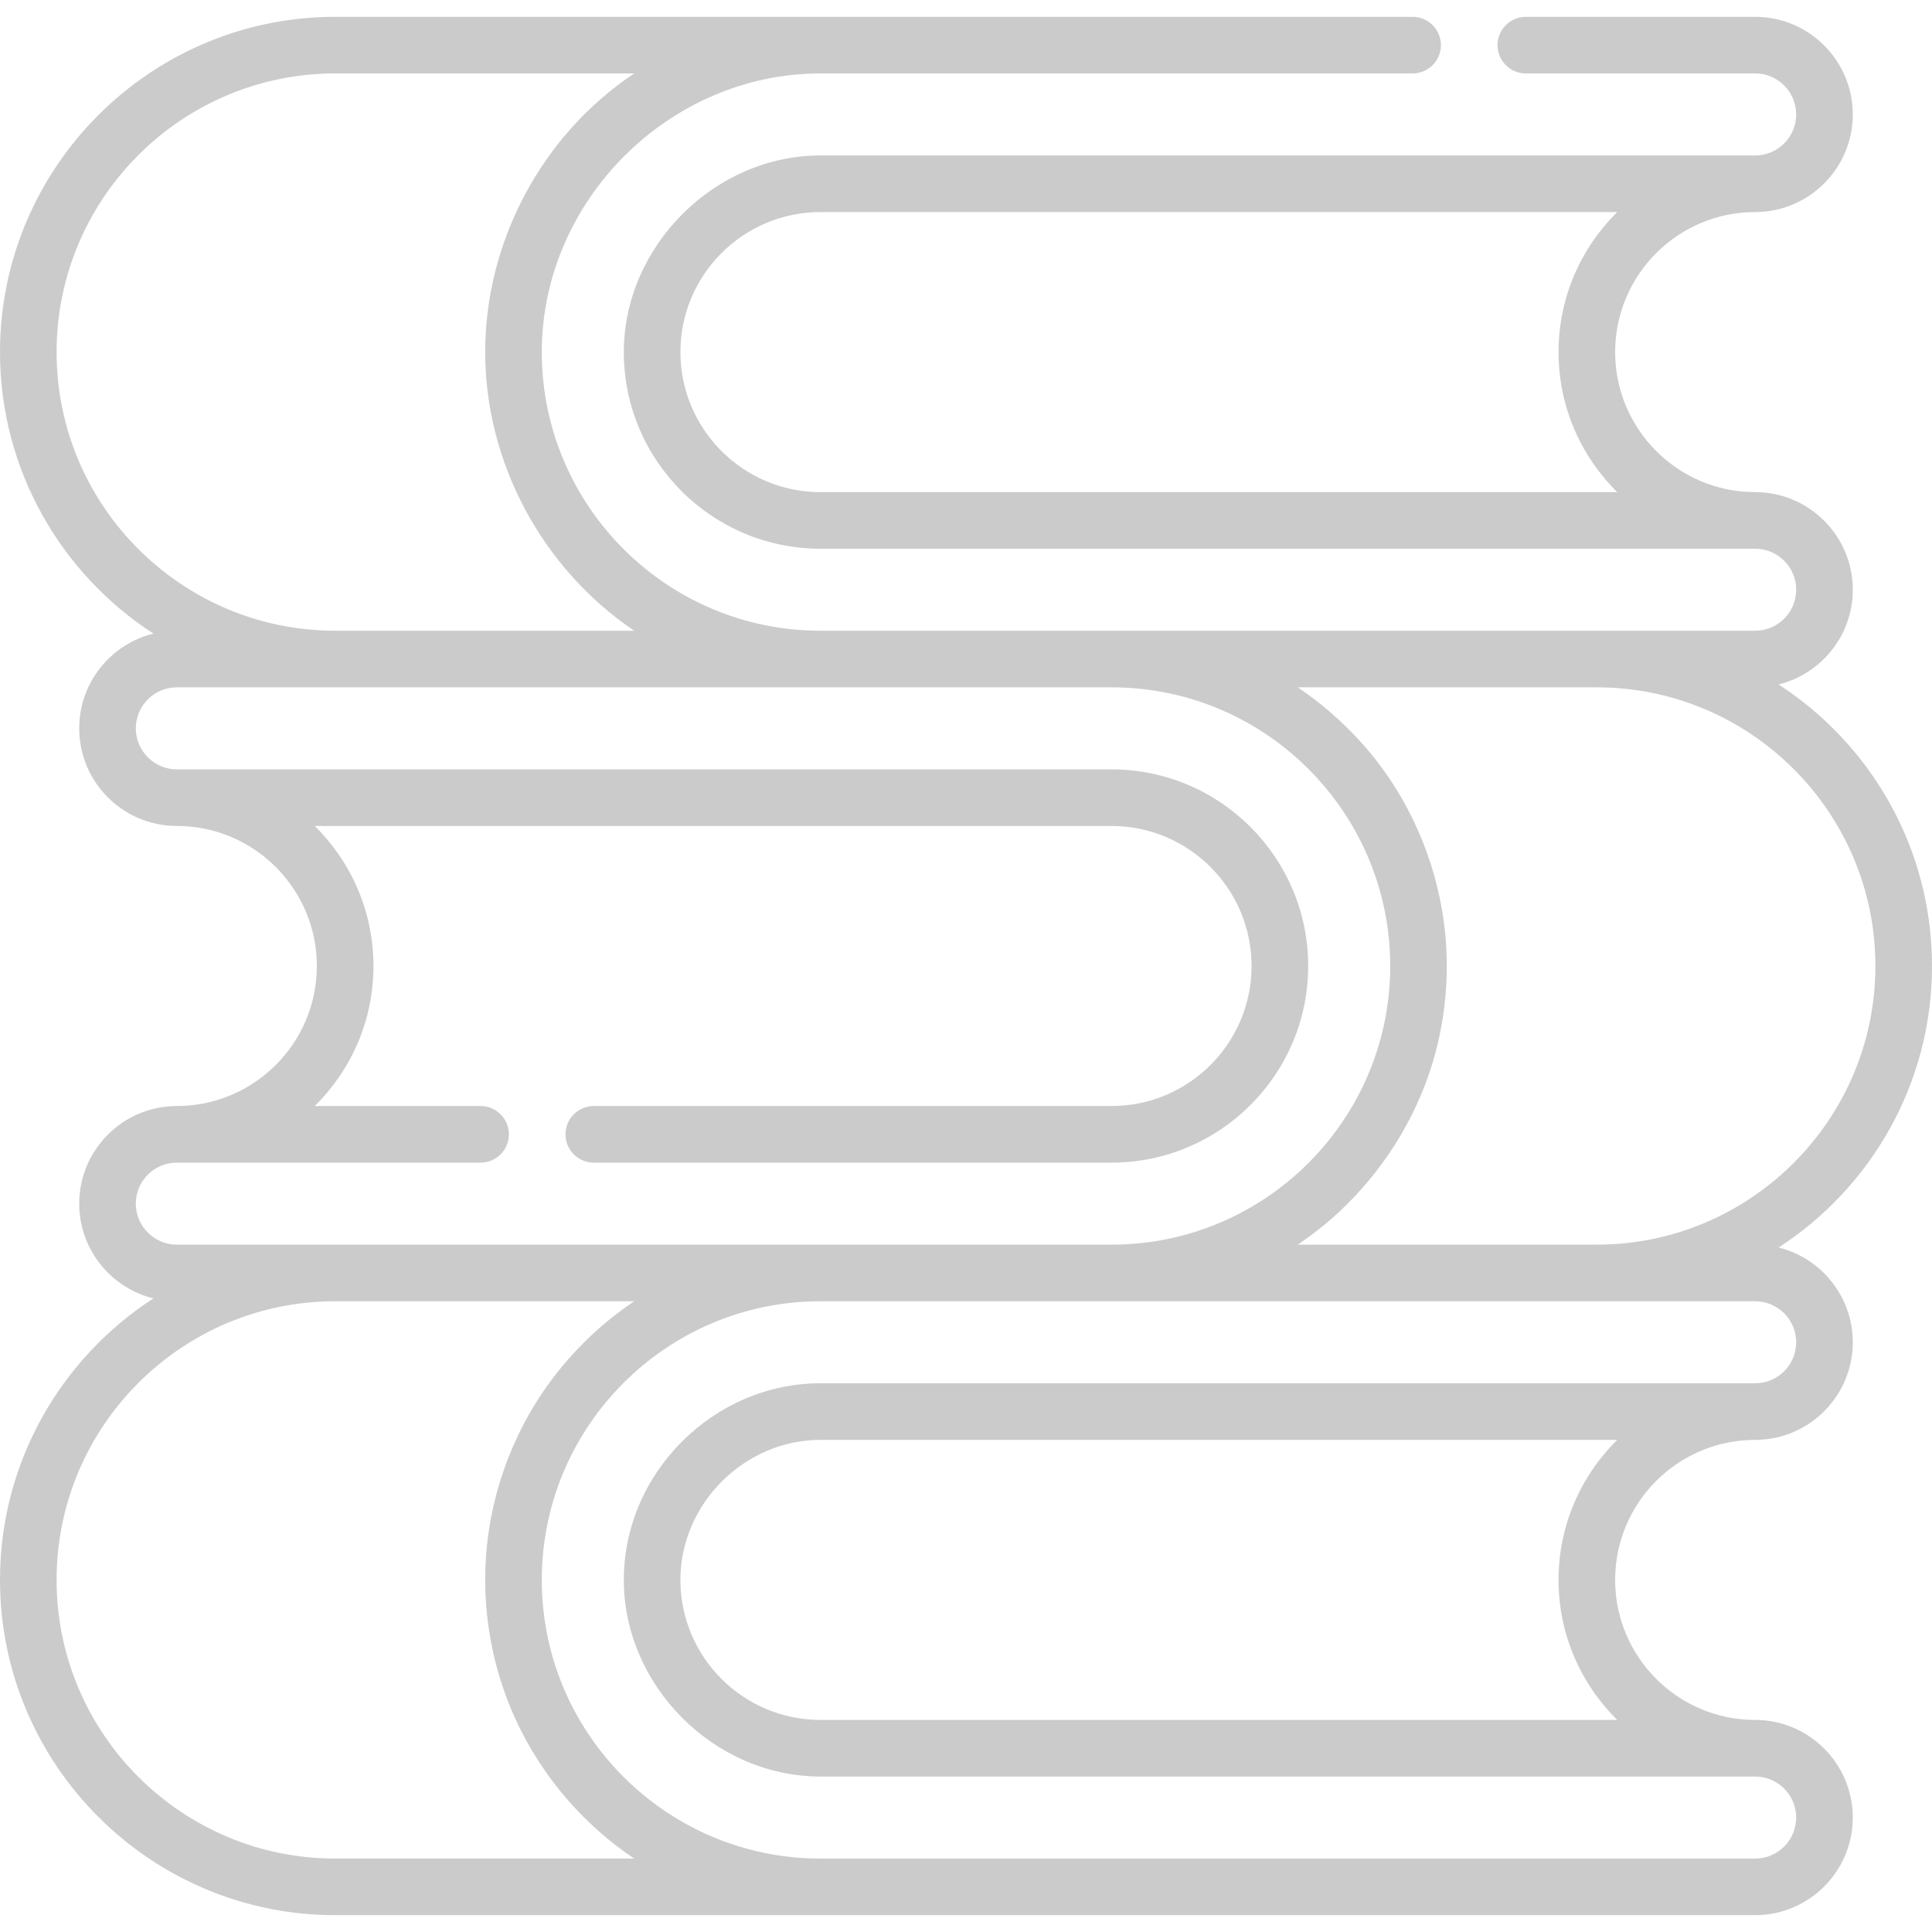
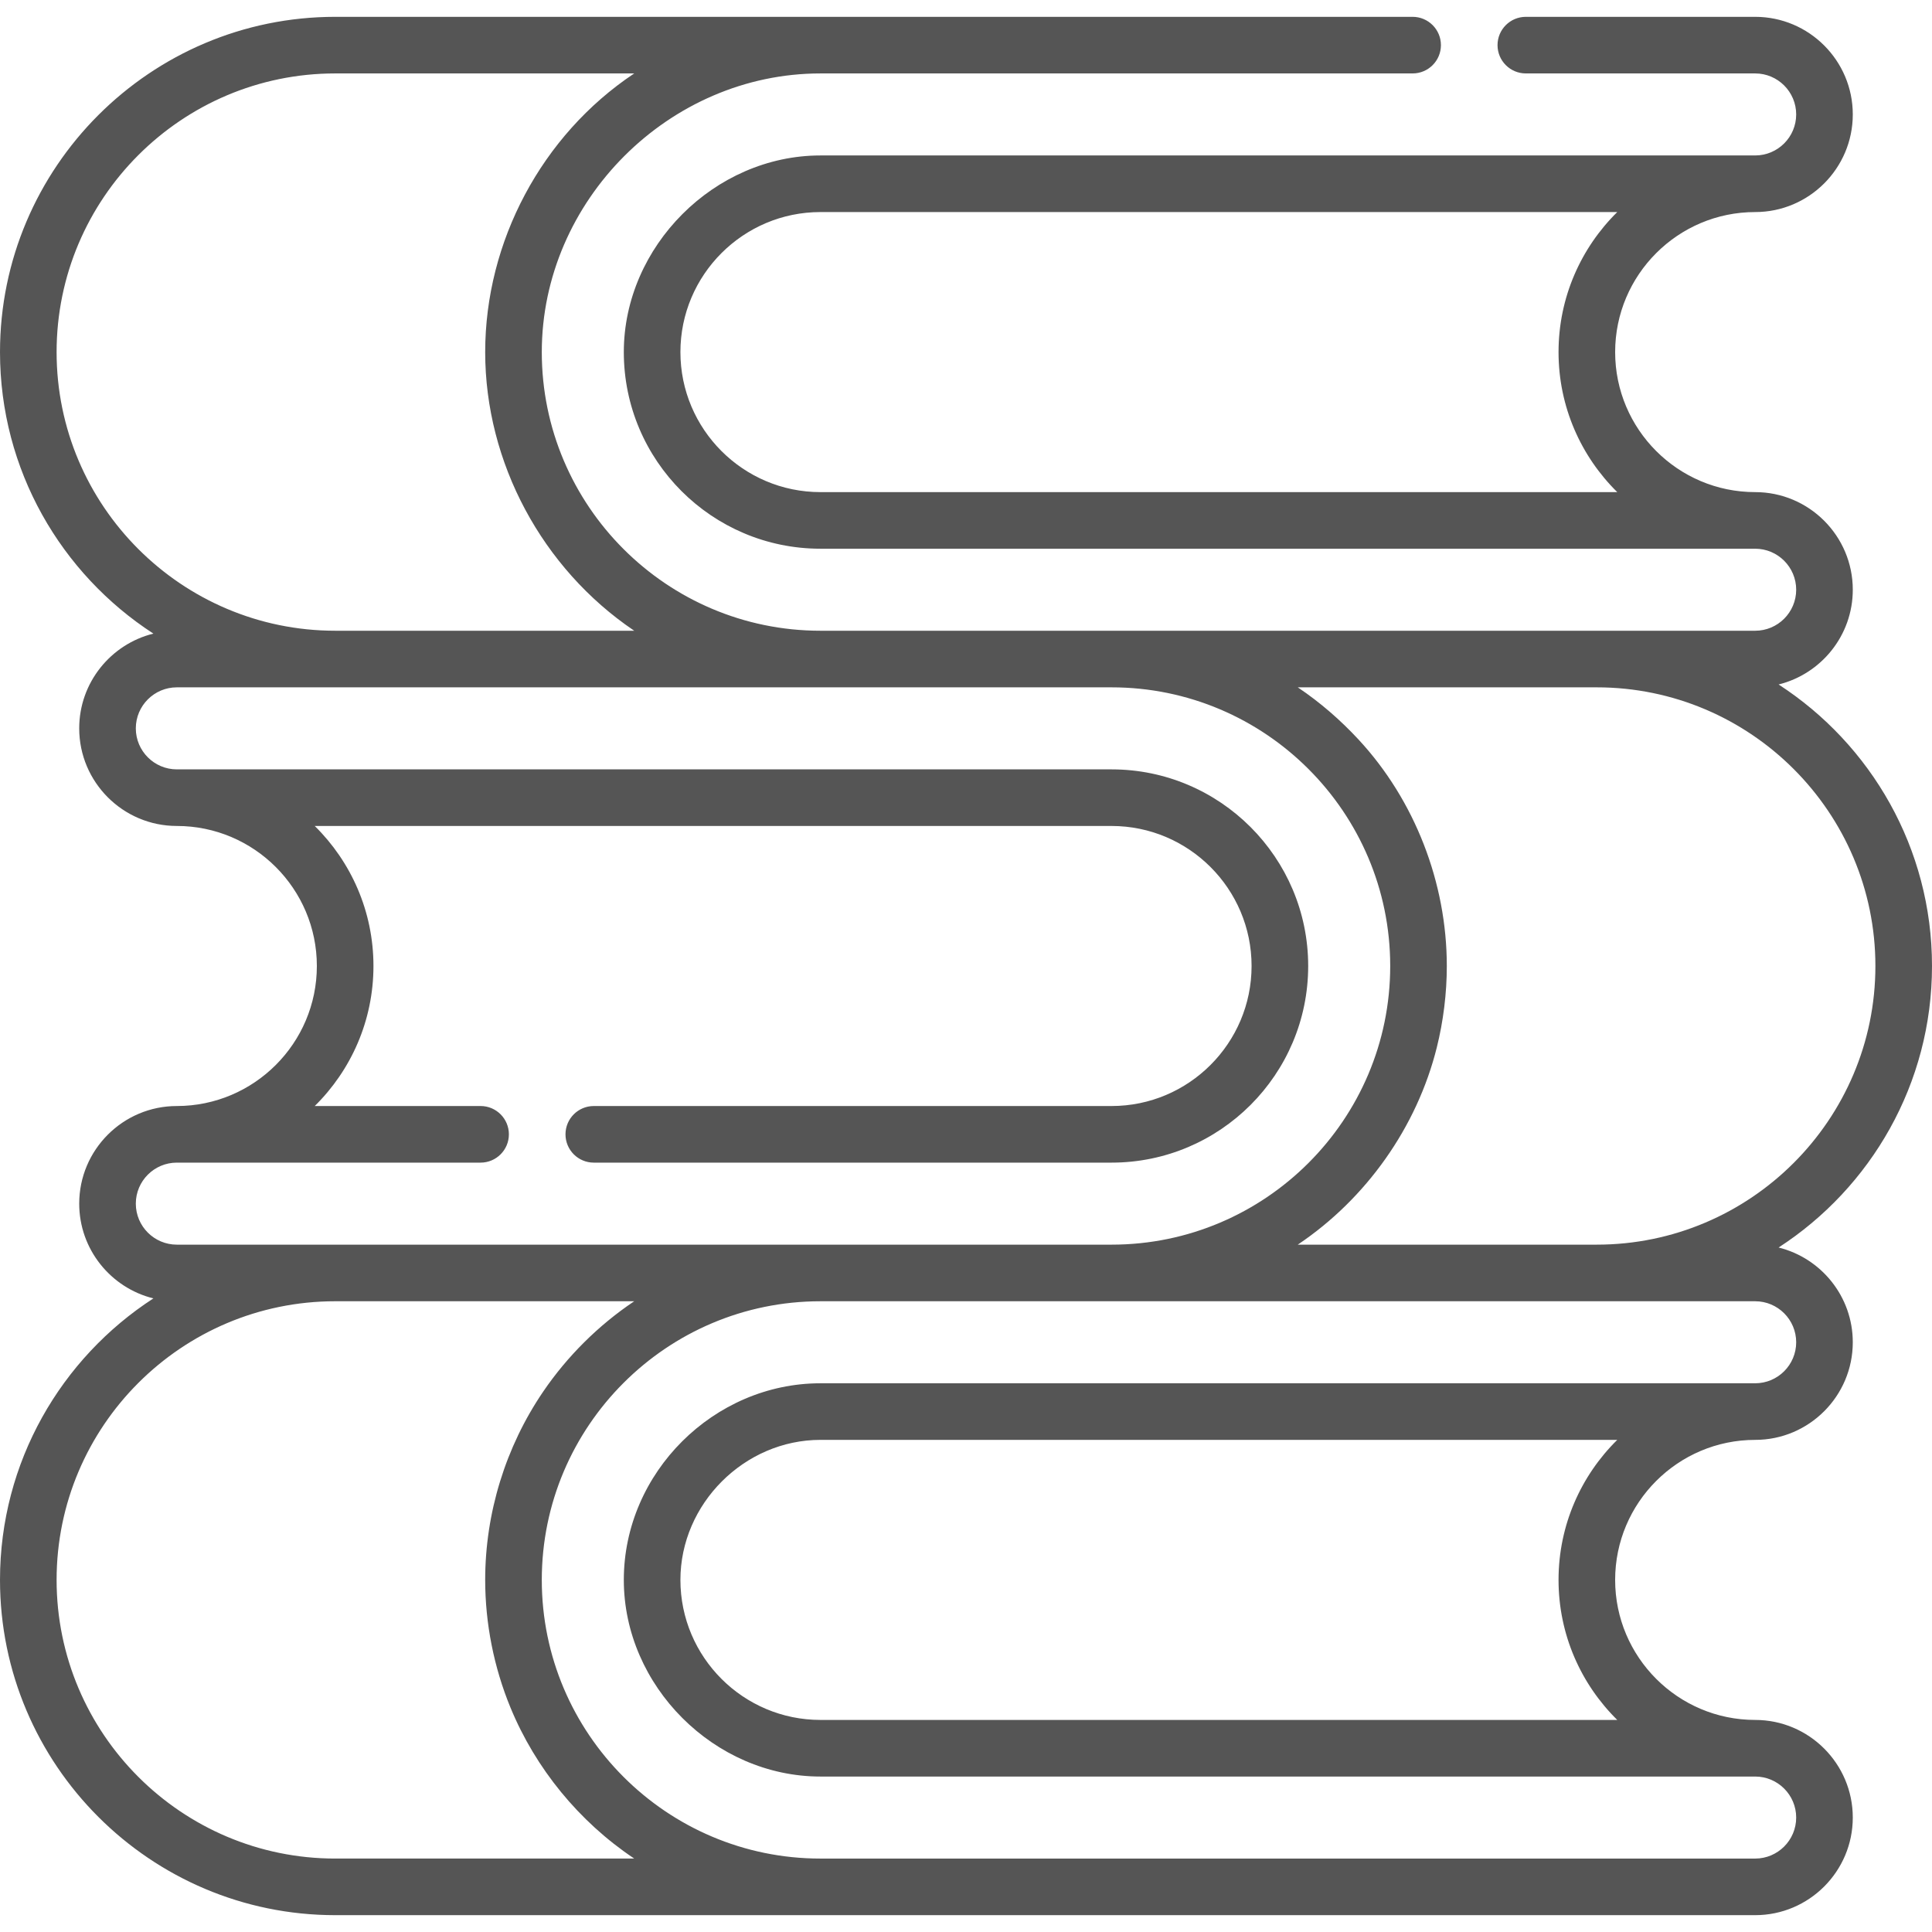
<svg xmlns="http://www.w3.org/2000/svg" version="1.1" id="Capa_1" x="0px" y="0px" viewBox="0 0 512 512" style="enable-background:new 0 0 512 512;" xml:space="preserve" width="512px" height="512px" class="">
  <g>
    <g>
      <g>
-         <path d="M465.138,381.583c14.264,0,25.869-11.604,25.869-25.868c0-12.124-8.385-22.321-19.659-25.11    C495.793,314.758,512,287.237,512,255.999c0-31.238-16.207-58.759-40.652-74.605c11.274-2.789,19.66-12.987,19.66-25.11    c0-14.264-11.604-25.868-25.869-25.868c-20.462,0-37.109-16.647-37.109-37.109s16.647-37.109,37.109-37.109    c14.264,0,25.869-11.604,25.869-25.869c0-14.264-11.604-25.868-25.869-25.868h-60.778c-4.142,0-7.5,3.358-7.5,7.5    c0,4.142,3.358,7.5,7.5,7.5h60.778c5.993,0,10.869,4.875,10.869,10.868c0,5.993-4.875,10.869-10.869,10.869    c0,0-247.569,0-247.713,0c-28.075,0-52.109,24.087-52.109,52.109c0,28.733,23.376,52.109,52.109,52.109h247.713    c5.993,0,10.869,4.875,10.869,10.868s-4.875,10.869-10.869,10.869h-41.985h-128.58h-77.15    c-40.717-0.001-73.844-33.129-73.844-73.846c0-40.131,33.757-73.846,73.846-73.846h156.935c4.142,0,7.5-3.358,7.5-7.5    c0-4.142-3.358-7.5-7.5-7.5H217.426H88.846C39.856,4.46,0,44.317,0,93.307c0,31.237,16.207,58.759,40.652,74.604    c-11.274,2.789-19.66,12.986-19.66,25.11c0,14.264,11.604,25.869,25.875,25.869c20.459,0.004,37.103,16.651,37.103,37.11    s-16.645,37.105-37.109,37.109c-14.264,0-25.868,11.605-25.868,25.869c0,12.124,8.385,22.321,19.659,25.11    C16.207,359.933,0,387.454,0,418.691c0,48.99,39.856,88.847,88.846,88.847c0,0,128.58,0,128.584,0h247.708    c14.264,0,25.869-11.604,25.869-25.869c0-14.265-11.604-25.869-25.869-25.869c-20.462,0-37.109-16.647-37.109-37.109    C428.029,398.233,444.671,381.588,465.138,381.583z M217.426,130.416c-20.462,0-37.109-16.647-37.109-37.109    c0-20.462,16.647-37.109,37.109-37.109h211.165c-9.601,9.457-15.562,22.601-15.562,37.109s5.961,27.652,15.562,37.109H217.426z     M423.153,182.153L423.153,182.153c40.72-0.001,73.847,33.127,73.847,73.846s-33.127,73.846-73.847,73.846h-79.228    c0.042-0.028,0.082-0.057,0.123-0.085c17.988-12.098,31.463-31.035,36.725-52.196c1.725-6.938,2.646-14.325,2.646-21.565    c0-21.99-8.453-43.926-23.429-60.053c-4.777-5.144-10.114-9.786-15.941-13.707c-0.042-0.028-0.083-0.058-0.125-0.086H423.153z     M15,93.307C15,52.588,48.127,19.46,88.846,19.46h79.228c-0.044,0.029-0.086,0.061-0.13,0.09    c-24.371,16.293-39.364,44.466-39.364,73.756c0,29.321,15.145,57.348,39.362,73.754c0.045,0.03,0.088,0.062,0.133,0.092h-79.23    C48.126,167.151,15,134.023,15,93.307z M35.993,318.977c0-5.994,4.875-10.869,10.868-10.869h0.007h80.493    c4.142,0,7.5-3.358,7.5-7.5c0-4.142-3.358-7.5-7.5-7.5H83.408c9.601-9.457,15.562-22.6,15.562-37.108    c0-14.508-5.961-27.652-15.563-37.109h211.166c20.462,0,37.109,16.647,37.109,37.109c0,20.462-16.647,37.109-37.109,37.109    H157.361c-4.142,0-7.5,3.358-7.5,7.5c0,4.142,3.358,7.5,7.5,7.5h137.213c28.733,0,52.109-23.376,52.109-52.109    c0-28.733-23.376-52.109-52.109-52.109H46.868h-0.007c-5.993,0-10.868-4.876-10.868-10.869s4.875-10.869,10.868-10.869h247.713    c40.719,0,73.847,33.127,73.847,73.847c0,40.719-33.127,73.846-73.847,73.846H46.861v0    C40.868,329.846,35.993,324.971,35.993,318.977z M88.846,492.538C48.127,492.539,15,459.411,15,418.691    c0-40.718,33.127-73.846,73.846-73.846h79.228c-0.041,0.027-0.08,0.056-0.121,0.083c-9.404,6.328-17.635,14.509-24.012,23.879    c-9.968,14.645-15.362,32.17-15.362,49.884c0,11.54,2.306,23.171,6.701,33.838c6.642,16.124,18.179,30.21,32.664,39.918    c0.044,0.029,0.086,0.061,0.13,0.09H88.846z M465.139,470.802c5.993,0,10.869,4.876,10.869,10.869s-4.875,10.869-10.869,10.869    H217.426c-40.719,0-73.846-33.128-73.846-73.847s33.127-73.846,73.846-73.846h247.713v-0.001c5.993,0,10.869,4.875,10.869,10.869    c0,5.992-4.874,10.867-10.869,10.868c0,0-247.709,0-247.713,0c-28.239,0-52.109,23.678-52.109,52.109    c0,28.105,23.996,52.11,52.109,52.11H465.139z M413.029,418.691c0,14.509,5.961,27.652,15.562,37.109H217.426    c-20.462,0-37.109-16.647-37.109-37.109c0-20.163,16.958-37.11,37.109-37.11h211.165    C418.99,391.04,413.029,404.183,413.029,418.691z" data-original="#000000" class="active-path" data-old_color="#000000" fill="#CBCBCB" />
+         <path d="M465.138,381.583c14.264,0,25.869-11.604,25.869-25.868c0-12.124-8.385-22.321-19.659-25.11    C495.793,314.758,512,287.237,512,255.999c0-31.238-16.207-58.759-40.652-74.605c11.274-2.789,19.66-12.987,19.66-25.11    c0-14.264-11.604-25.868-25.869-25.868c-20.462,0-37.109-16.647-37.109-37.109s16.647-37.109,37.109-37.109    c14.264,0,25.869-11.604,25.869-25.869c0-14.264-11.604-25.868-25.869-25.868h-60.778c-4.142,0-7.5,3.358-7.5,7.5    c0,4.142,3.358,7.5,7.5,7.5h60.778c5.993,0,10.869,4.875,10.869,10.868c0,5.993-4.875,10.869-10.869,10.869    c0,0-247.569,0-247.713,0c-28.075,0-52.109,24.087-52.109,52.109c0,28.733,23.376,52.109,52.109,52.109h247.713    c5.993,0,10.869,4.875,10.869,10.868s-4.875,10.869-10.869,10.869h-41.985h-128.58h-77.15    c-40.717-0.001-73.844-33.129-73.844-73.846c0-40.131,33.757-73.846,73.846-73.846h156.935c4.142,0,7.5-3.358,7.5-7.5    c0-4.142-3.358-7.5-7.5-7.5H217.426H88.846C39.856,4.46,0,44.317,0,93.307c0,31.237,16.207,58.759,40.652,74.604    c-11.274,2.789-19.66,12.986-19.66,25.11c0,14.264,11.604,25.869,25.875,25.869c20.459,0.004,37.103,16.651,37.103,37.11    s-16.645,37.105-37.109,37.109c-14.264,0-25.868,11.605-25.868,25.869c0,12.124,8.385,22.321,19.659,25.11    C16.207,359.933,0,387.454,0,418.691c0,48.99,39.856,88.847,88.846,88.847c0,0,128.58,0,128.584,0h247.708    c14.264,0,25.869-11.604,25.869-25.869c0-14.265-11.604-25.869-25.869-25.869c-20.462,0-37.109-16.647-37.109-37.109    C428.029,398.233,444.671,381.588,465.138,381.583z M217.426,130.416c-20.462,0-37.109-16.647-37.109-37.109    c0-20.462,16.647-37.109,37.109-37.109h211.165c-9.601,9.457-15.562,22.601-15.562,37.109s5.961,27.652,15.562,37.109H217.426z     M423.153,182.153L423.153,182.153c40.72-0.001,73.847,33.127,73.847,73.846s-33.127,73.846-73.847,73.846h-79.228    c0.042-0.028,0.082-0.057,0.123-0.085c17.988-12.098,31.463-31.035,36.725-52.196c1.725-6.938,2.646-14.325,2.646-21.565    c0-21.99-8.453-43.926-23.429-60.053c-4.777-5.144-10.114-9.786-15.941-13.707c-0.042-0.028-0.083-0.058-0.125-0.086H423.153z     M15,93.307C15,52.588,48.127,19.46,88.846,19.46h79.228c-0.044,0.029-0.086,0.061-0.13,0.09    c-24.371,16.293-39.364,44.466-39.364,73.756c0,29.321,15.145,57.348,39.362,73.754c0.045,0.03,0.088,0.062,0.133,0.092h-79.23    C48.126,167.151,15,134.023,15,93.307z M35.993,318.977c0-5.994,4.875-10.869,10.868-10.869h0.007h80.493    c4.142,0,7.5-3.358,7.5-7.5c0-4.142-3.358-7.5-7.5-7.5H83.408c9.601-9.457,15.562-22.6,15.562-37.108    c0-14.508-5.961-27.652-15.563-37.109h211.166c20.462,0,37.109,16.647,37.109,37.109c0,20.462-16.647,37.109-37.109,37.109    H157.361c-4.142,0-7.5,3.358-7.5,7.5c0,4.142,3.358,7.5,7.5,7.5h137.213c28.733,0,52.109-23.376,52.109-52.109    c0-28.733-23.376-52.109-52.109-52.109H46.868h-0.007c-5.993,0-10.868-4.876-10.868-10.869s4.875-10.869,10.868-10.869h247.713    c40.719,0,73.847,33.127,73.847,73.847c0,40.719-33.127,73.846-73.847,73.846H46.861v0    C40.868,329.846,35.993,324.971,35.993,318.977z M88.846,492.538C48.127,492.539,15,459.411,15,418.691    c0-40.718,33.127-73.846,73.846-73.846h79.228c-0.041,0.027-0.08,0.056-0.121,0.083c-9.404,6.328-17.635,14.509-24.012,23.879    c-9.968,14.645-15.362,32.17-15.362,49.884c0,11.54,2.306,23.171,6.701,33.838c6.642,16.124,18.179,30.21,32.664,39.918    c0.044,0.029,0.086,0.061,0.13,0.09H88.846z M465.139,470.802c5.993,0,10.869,4.876,10.869,10.869s-4.875,10.869-10.869,10.869    H217.426c-40.719,0-73.846-33.128-73.846-73.847s33.127-73.846,73.846-73.846h247.713v-0.001c5.993,0,10.869,4.875,10.869,10.869    c0,5.992-4.874,10.867-10.869,10.868c0,0-247.709,0-247.713,0c-28.239,0-52.109,23.678-52.109,52.109    c0,28.105,23.996,52.11,52.109,52.11H465.139z M413.029,418.691c0,14.509,5.961,27.652,15.562,37.109H217.426    c-20.462,0-37.109-16.647-37.109-37.109c0-20.163,16.958-37.11,37.109-37.11h211.165    C418.99,391.04,413.029,404.183,413.029,418.691z" data-original="#000000" class="active-path" data-old_color="#000000" fill="#555555" />
      </g>
    </g>
  </g>
</svg>
